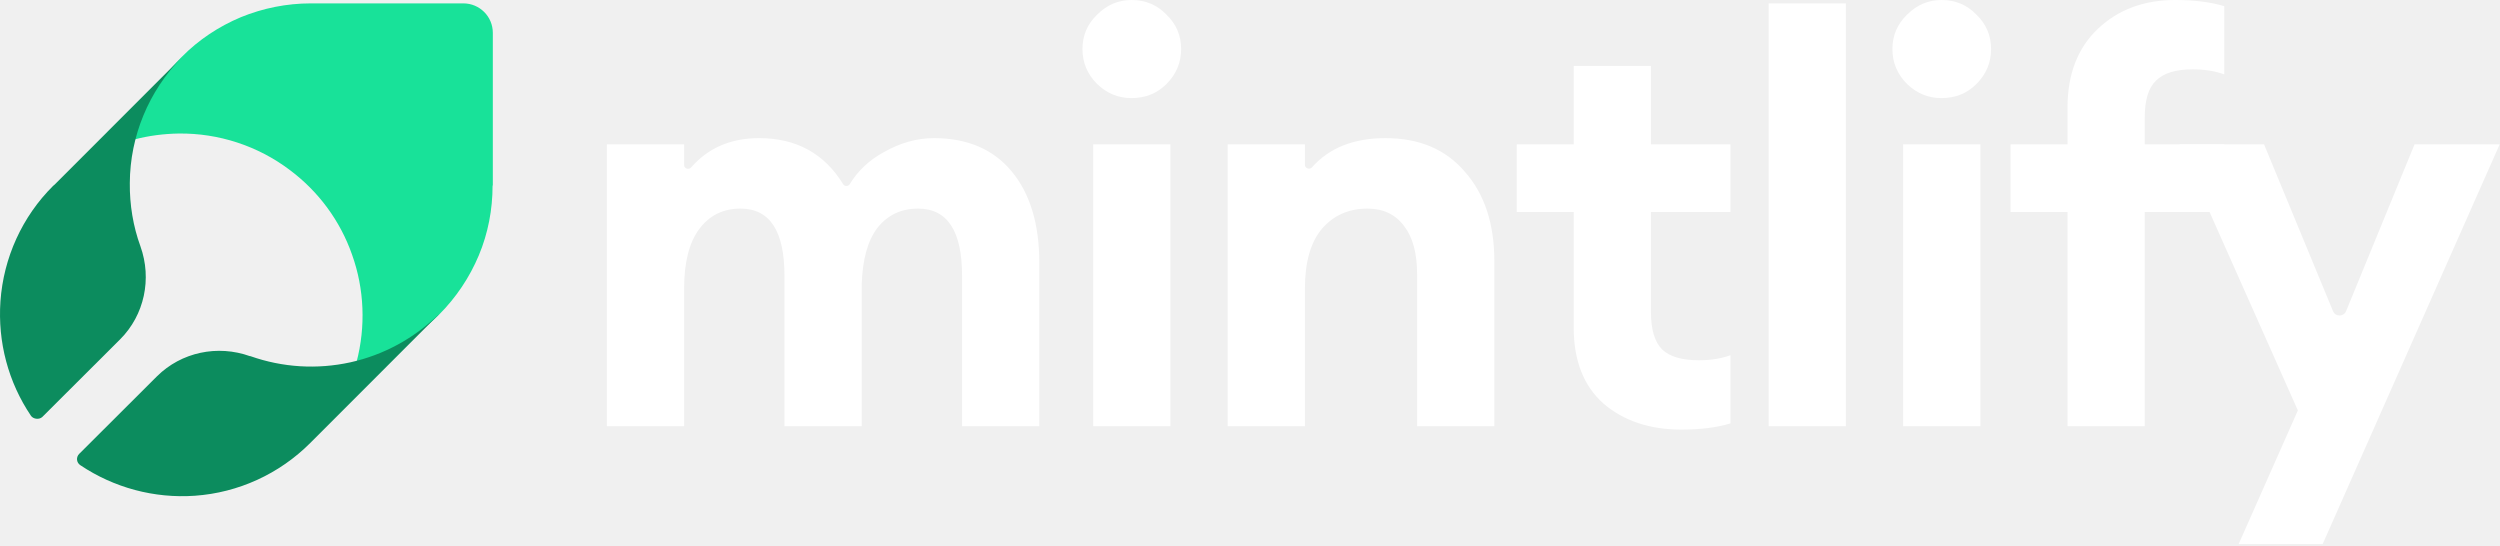
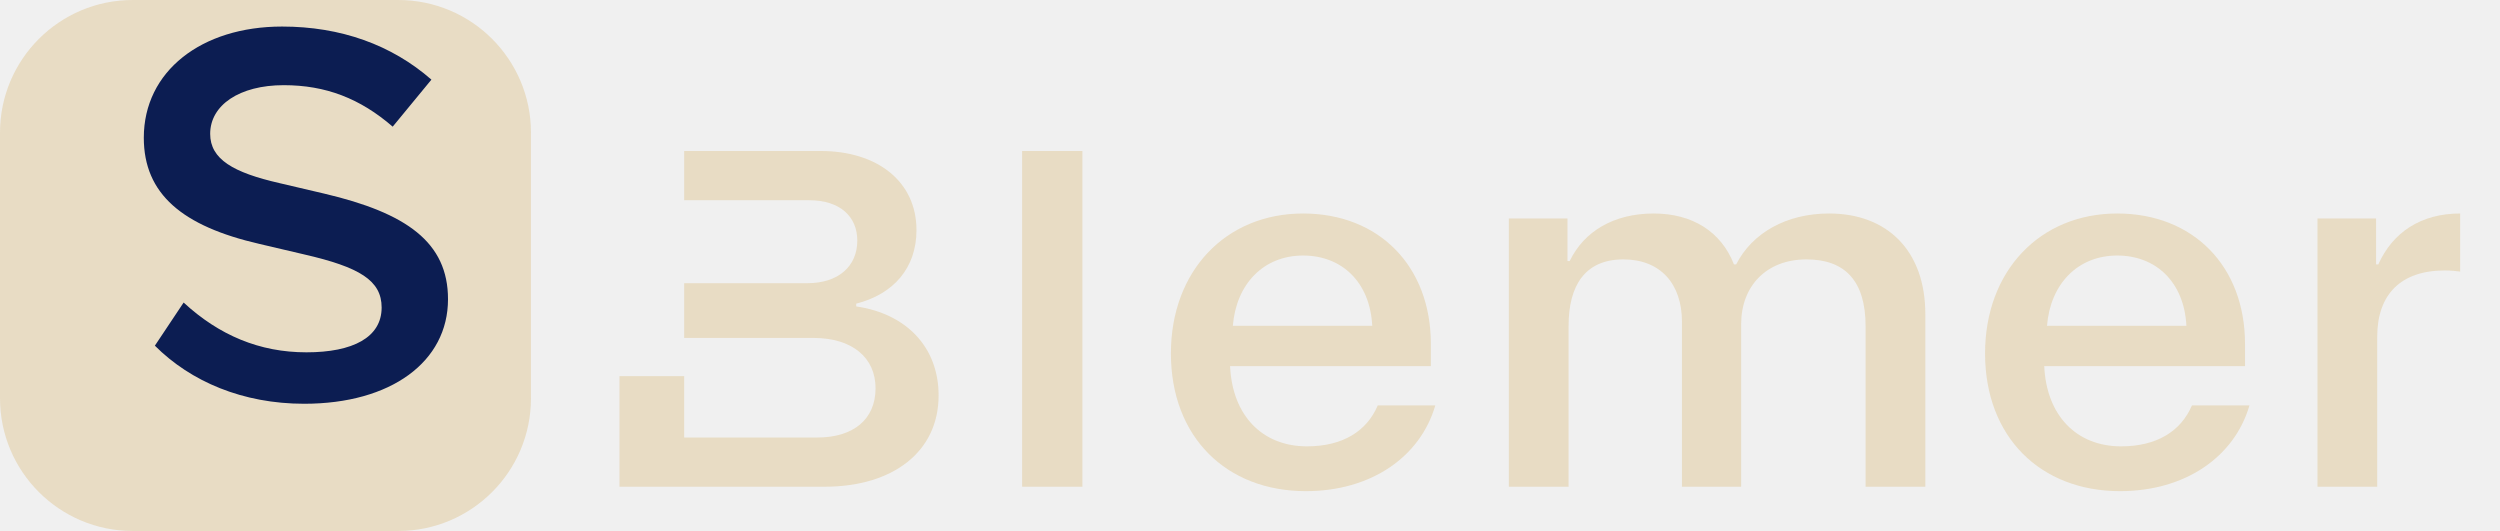
- <svg xmlns="http://www.w3.org/2000/svg" width="1682" height="367" viewBox="0 0 1682 367" fill="none">
-   <path d="M1562.69 366.037H1506.17L1546 276.14L1466.34 97.105H1523.24L1569.66 209.337C1571.28 213.26 1576.84 213.253 1578.45 209.325L1624.52 97.105H1681.79L1562.69 366.037Z" fill="white" />
-   <path d="M1391.02 286.761V142.622H1352.71V97.104H1391.02V72.449C1391.02 49.943 1397.85 32.242 1411.5 19.345C1425.16 6.448 1442.48 0 1463.47 0C1476.37 0 1487.37 1.391 1496.47 4.172V50.069C1490.4 47.793 1483.32 46.656 1475.23 46.656C1463.85 46.656 1455.63 49.184 1450.57 54.242C1445.51 59.046 1442.99 67.265 1442.99 78.897V97.104H1496.47V142.622H1442.99V286.761H1391.02Z" fill="white" />
-   <path d="M1306.22 66.001C1297.37 66.001 1289.66 62.84 1283.08 56.518C1276.51 49.943 1273.22 42.104 1273.22 33C1273.22 23.897 1276.51 16.184 1283.08 9.862C1289.66 3.287 1297.37 0 1306.22 0C1315.58 0 1323.42 3.287 1329.74 9.862C1336.31 16.184 1339.6 23.897 1339.6 33C1339.6 42.104 1336.31 49.943 1329.74 56.518C1323.42 62.84 1315.58 66.001 1306.22 66.001ZM1280.43 286.761V97.104H1332.39V286.761H1280.43Z" fill="white" />
-   <path d="M1189.94 286.761V2.276H1241.91V286.761H1189.94Z" fill="white" />
-   <path d="M1131.24 289.037C1110 289.037 1092.55 283.221 1078.89 271.588C1065.49 259.703 1058.79 242.634 1058.79 220.381V142.622H1020.48V97.104H1058.79V44.38H1110.76V97.104H1164.24V142.622H1110.76V210.14C1110.76 221.772 1113.29 230.117 1118.34 235.174C1123.4 239.979 1131.62 242.381 1143 242.381C1151.09 242.381 1158.17 241.243 1164.24 238.967V284.864C1155.14 287.646 1144.14 289.037 1131.24 289.037Z" fill="white" />
-   <path d="M825.979 286.761V97.104H877.945V110.967C877.945 113.311 881.135 114.347 882.688 112.591C894.273 99.485 910.773 92.932 932.187 92.932C954.946 92.932 972.774 100.518 985.67 115.69C998.82 130.61 1005.39 150.587 1005.39 175.622V286.761H953.429V184.346C953.429 170.438 950.521 159.691 944.704 152.104C938.888 144.265 930.67 140.346 920.049 140.346C907.405 140.346 897.164 144.898 889.325 154.001C881.738 163.105 877.945 176.507 877.945 194.208V286.761H825.979Z" fill="white" />
-   <path d="M761.286 66.001C752.436 66.001 744.723 62.84 738.148 56.518C731.574 49.943 728.286 42.104 728.286 33C728.286 23.897 731.574 16.184 738.148 9.862C744.723 3.287 752.436 0 761.286 0C770.643 0 778.482 3.287 784.804 9.862C791.379 16.184 794.666 23.897 794.666 33C794.666 42.104 791.379 49.943 784.804 56.518C778.482 62.84 770.643 66.001 761.286 66.001ZM735.493 286.761V97.104H787.459V286.761H735.493Z" fill="white" />
-   <path d="M647.273 286.761V185.484C647.273 155.392 637.411 140.346 617.686 140.346C606.307 140.346 597.204 144.645 590.376 153.242C583.801 161.84 580.261 174.61 579.755 191.553V286.761H527.789V185.484C527.789 155.392 517.927 140.346 498.203 140.346C486.571 140.346 477.341 144.898 470.513 154.001C463.685 163.105 460.272 176.507 460.272 194.208V286.761H408.306V97.104H460.272V111.103C460.272 113.435 463.407 114.462 464.939 112.704C476.419 99.522 491.68 92.932 510.72 92.932C535.742 92.932 554.588 103.262 567.259 123.923C568.258 125.553 570.718 125.527 571.712 123.894C577.189 114.891 584.802 107.731 594.548 102.414C605.675 96.093 616.928 92.932 628.307 92.932C650.813 92.932 668.261 100.391 680.652 115.311C693.043 130.231 699.239 150.714 699.239 176.76V286.761H647.273Z" fill="white" />
-   <path d="M331.569 124.833V22.09C331.569 11.065 322.625 2.276 311.764 2.276H209.069C192.938 2.276 176.967 5.472 162.113 11.544C147.26 17.775 133.685 26.724 122.345 38.228L121.546 39.027C106.533 54.207 95.833 73.062 90.402 93.834C100.145 91.277 110.206 89.999 120.268 89.839C147.1 89.52 173.453 98.148 194.855 114.287C214.18 128.668 228.873 148.481 236.859 171.331C245.164 194.5 246.122 219.746 239.893 243.554C260.496 238.122 279.503 227.416 294.675 212.396L295.474 211.597C306.813 200.252 315.917 186.67 322.145 171.81C328.374 156.95 331.409 140.971 331.409 124.833H331.569Z" fill="#18E299" />
-   <path d="M87.337 123.098C87.496 91.579 100.066 61.334 122.182 38.73L36.739 124.212C36.421 124.531 36.102 124.69 35.784 125.008C14.941 145.702 2.371 173.4 0.303 202.69C-1.607 230.07 5.553 257.131 20.828 279.736C22.285 281.892 26.238 282.601 28.466 280.532L80.813 228.319C97.202 211.923 102.293 187.568 94.497 165.759C89.564 152.229 87.178 137.743 87.337 123.098Z" fill="#0C8C5E" />
-   <path d="M294.976 211.605C278.587 227.683 258.062 238.826 235.786 243.761C213.351 248.695 190.121 247.263 168.482 239.622C168.482 239.622 168.323 239.622 168.164 239.622C146.365 231.822 122.022 236.916 105.633 253.153L53.285 305.365C51.057 307.594 51.376 311.255 54.081 313.006C76.674 328.129 103.724 335.451 131.091 333.541C160.368 331.472 187.894 318.896 208.737 298.043L209.533 297.247L294.976 211.765V211.605Z" fill="#0C8C5E" />
+ <svg xmlns="http://www.w3.org/2000/svg" width="452" height="96" viewBox="0 0 452 96" fill="none">
+   <rect width="96" height="96" rx="24" fill="#E8DCC4" />
+   <path d="M28 62.5C34.5 69 43.9 73 55 73C70.7 73 81 65.4 81 54.1C81 43.8 73.5 38.5 58.6 35L50.5 33.1C42.2 31.2 38 28.8 38 24.2C38 19 43.3 15.4 51.3 15.4C58.9 15.4 65.1 17.8 71 22.9L78 14.4C70.8 8.1 61.6 4.8 51 4.8C36.4 4.8 26 12.9 26 24.9C26 35.1 33 40.9 46.9 44.1L55 46C65 48.3 69 50.7 69 55.6C69 61 63.8 63.7 55.4 63.7C46.9 63.7 39.6 60.6 33.2 54.7L28 62.5Z" fill="#0C1D52" />
+   <path d="M123.7 68V27.3H148.4C158.6 27.3 165.7 32.8 165.7 41.6C165.7 48.5 161.5 53.2 154.8 54.9V55.4C163.8 56.7 169.7 62.7 169.7 71.5C169.7 81.7 161.4 88 149.1 88H112V68H123.7ZM123.7 51.2H146C151.5 51.2 155 48.2 155 43.5C155 39.1 151.8 36.2 146.3 36.2H123.7V51.2ZM123.7 79.1H147.8C154.3 79.1 158.3 75.8 158.3 70.2C158.3 64.6 154 61.1 147.1 61.1H123.7V79.1Z" fill="#E8DCC4" />
+   <path d="M184.8 88V27.3H195.7V88H184.8Z" fill="#E8DCC4" />
+   <path d="M236.1 88.8C221.7 88.8 211.7 79 211.7 63.9C211.7 49 221.6 38.6 235.6 38.6C249.3 38.6 258.7 48.1 258.7 62.2V66.2H222.4C222.8 75.1 228.2 80.7 236.3 80.7C242.7 80.7 247.1 78 249.1 73.3H259.5C256.8 82.6 247.9 88.8 236.1 88.8ZM222.9 58.9H248.1C247.7 51 242.6 46.2 235.6 46.2C228.4 46.2 223.5 51.4 222.9 58.9Z" fill="#E8DCC4" />
+   <path d="M272.8 88V39.5H283.4V47.2H283.8C286.4 41.8 291.8 38.6 299 38.6C306 38.6 311.2 41.9 313.5 47.8H313.9C316.8 42.1 323 38.6 330.7 38.6C341.2 38.6 348.1 45.3 348.1 56.8V88H337.3V59C337.3 50.7 333.5 46.9 326.6 46.9C319.3 46.9 314.8 51.8 314.8 58.6V88H304.1V58.2C304.1 51.3 300.2 46.9 293.5 46.9C286.6 46.9 283.6 51.6 283.6 58.9V88H272.8Z" fill="#E8DCC4" />
+   <path d="M383.3 88.8C368.9 88.8 358.9 79 358.9 63.9C358.9 49 368.8 38.6 382.8 38.6C396.5 38.6 405.9 48.1 405.9 62.2V66.2H369.6C370 75.1 375.4 80.7 383.5 80.7C389.9 80.7 394.3 78 396.3 73.3H406.7C404 82.6 395.1 88.8 383.3 88.8ZM370.1 58.9H395.3C394.9 51 389.8 46.2 382.8 46.2C375.6 46.2 370.7 51.4 370.1 58.9Z" fill="#E8DCC4" />
+   <path d="M419 88V39.5H429.6V47.8H430C432.6 42 437.7 38.6 444.8 38.6V49.1C444 49 443.2 48.9 442 48.9C434.1 48.9 429.8 53.2 429.8 60.9V88H419Z" fill="#E8DCC4" />
</svg>
